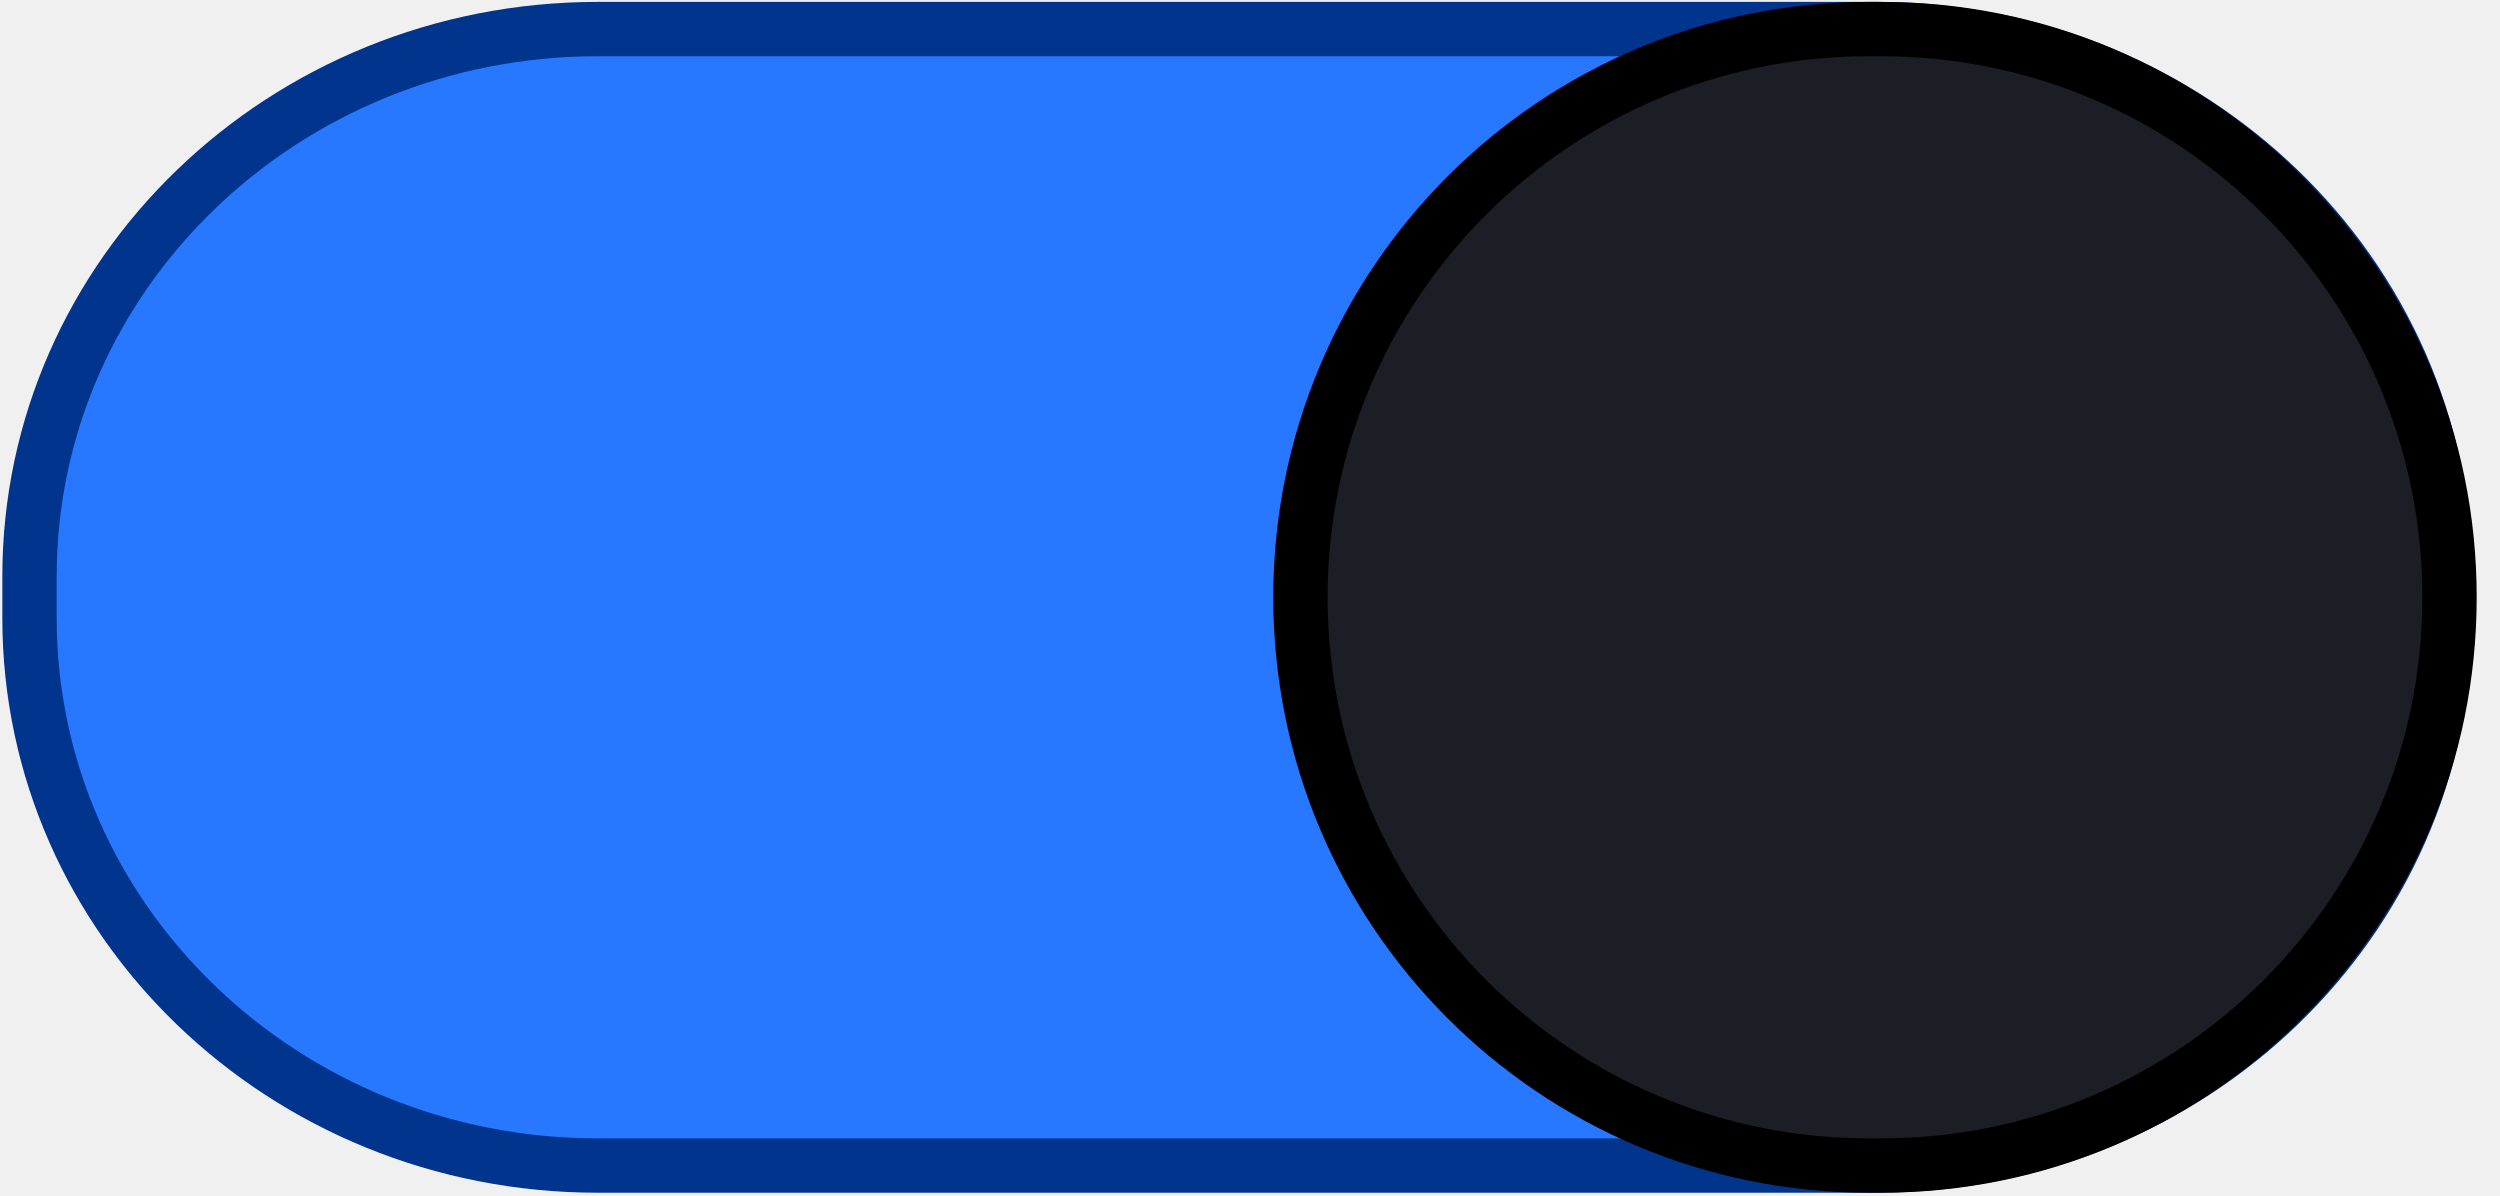
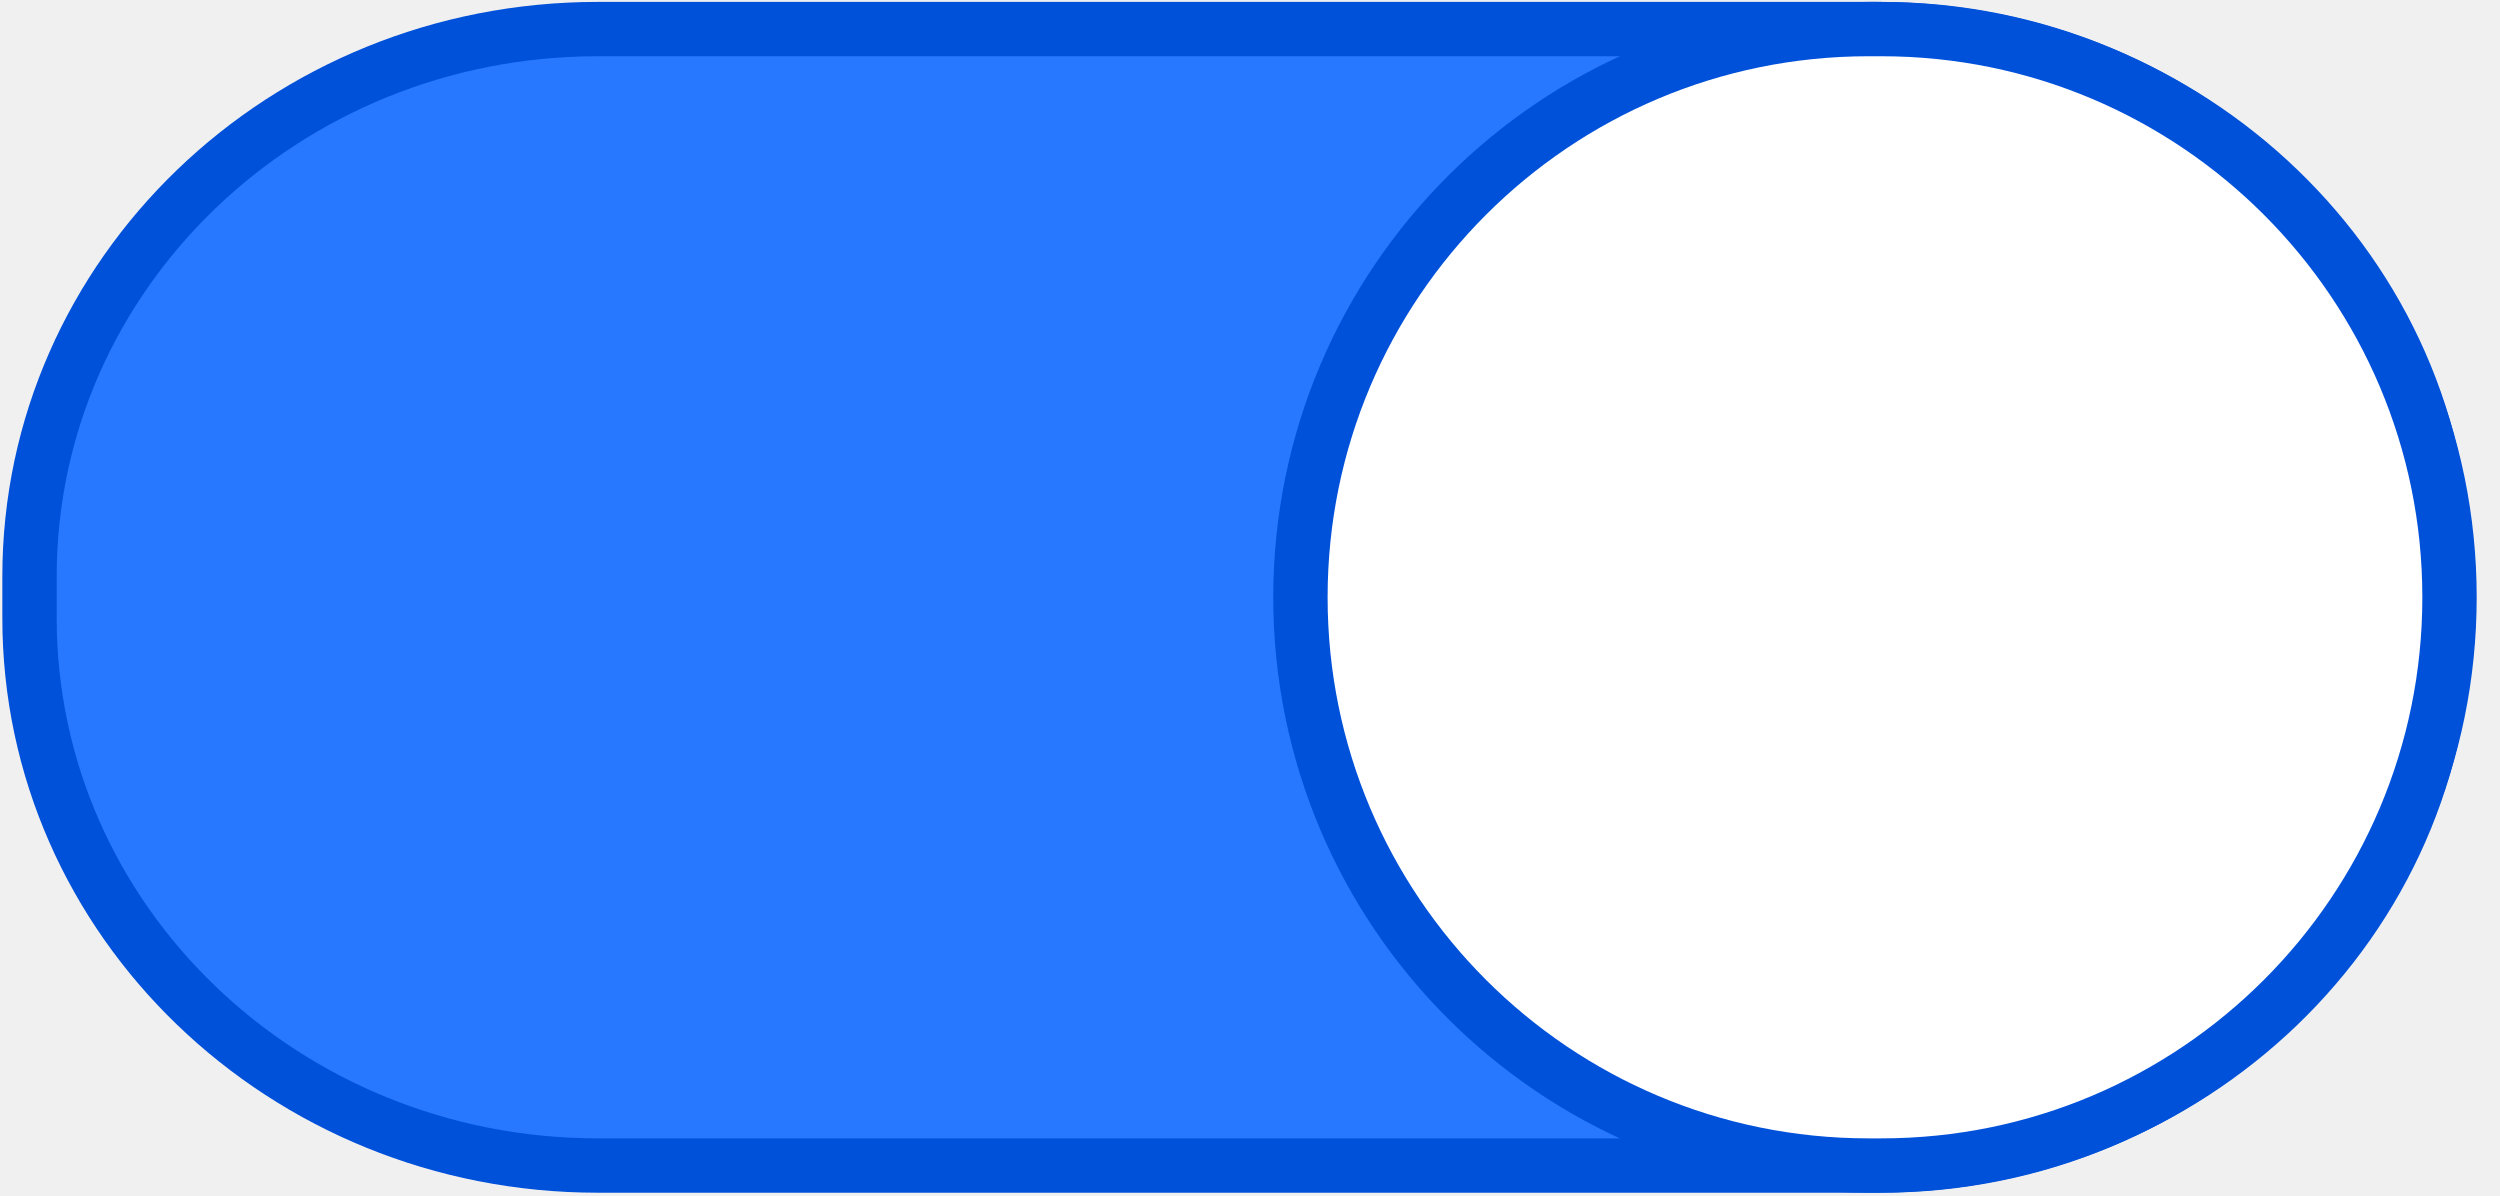
<svg xmlns="http://www.w3.org/2000/svg" version="1.1" viewBox="0 0 46 22">
-   <rect transform="scale(-1,1)" x="-44.989" y=".535" width="44.446" height="20.911" rx="10.455" ry="10.073" style="fill:#2777ff;stroke-linecap:round;stroke-linejoin:round;stroke:#00348d" />
-   <rect transform="scale(-1,1)" x="-45.071" y=".535" width="21.143" height="20.911" rx="10.455" ry="10.455" style="fill:#1c1e25;stroke-linecap:round;stroke-linejoin:round;stroke:#000" />
+   <rect transform="scale(-1,1)" x="-44.989" y=".535" width="44.446" height="20.911" rx="10.455" ry="10.073" style="fill:#2777ff;stroke-linecap:round;stroke-linejoin:round;stroke:#0051da" />
+   <rect transform="scale(-1,1)" x="-45.071" y=".535" width="21.143" height="20.911" rx="10.455" ry="10.455" style="fill:#fff;stroke-linecap:round;stroke-linejoin:round;stroke:#0051da" />
</svg>
